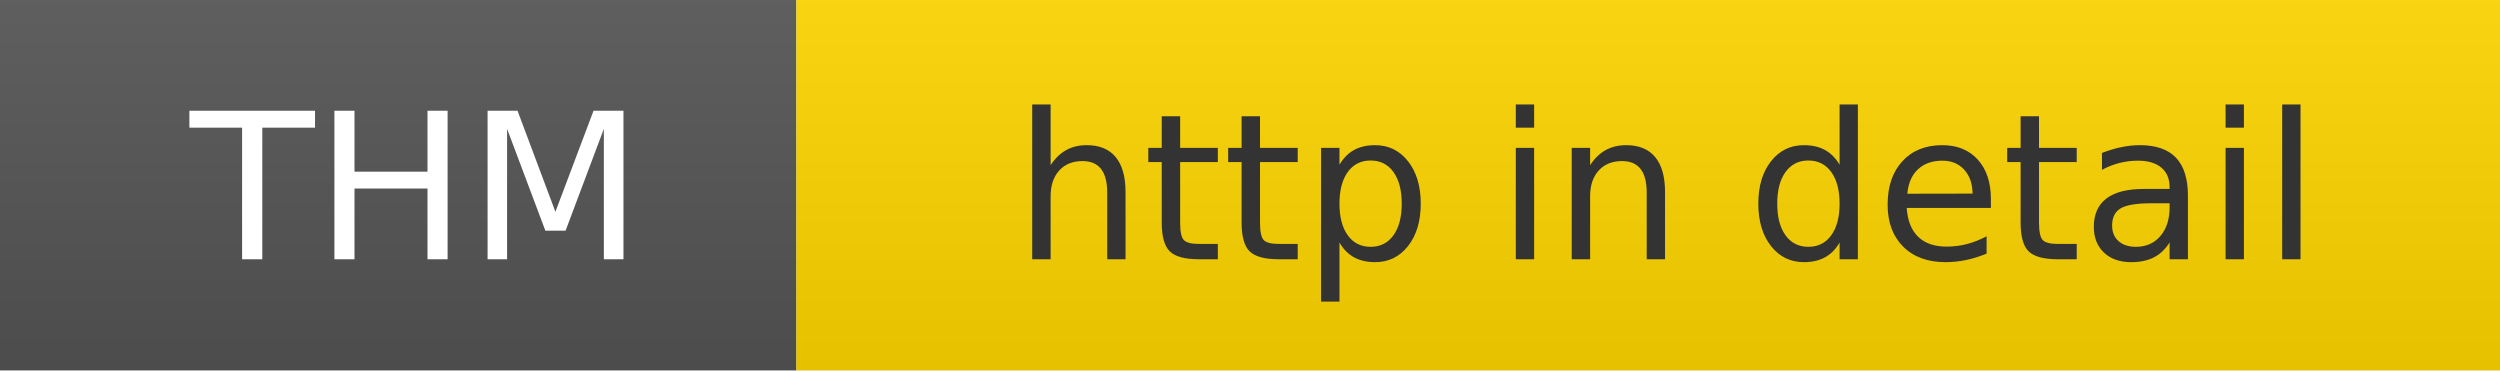
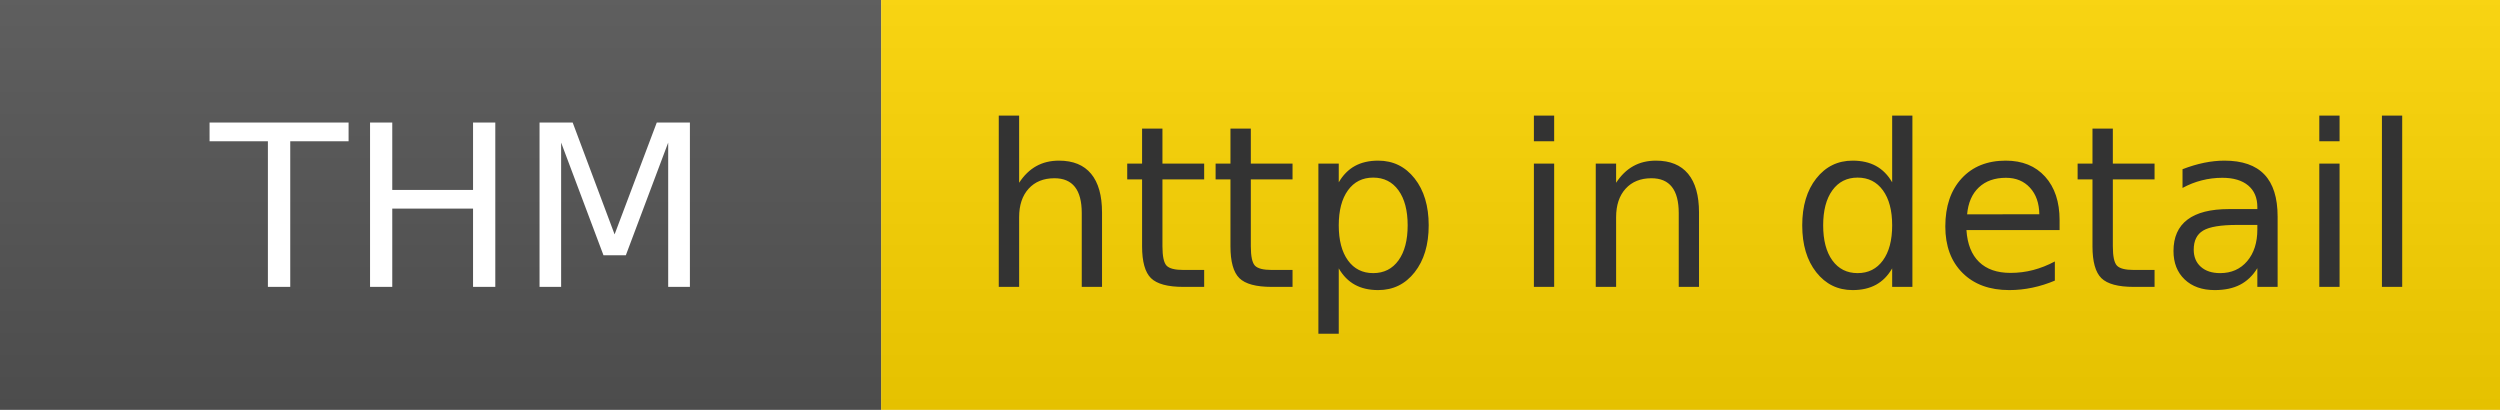
- <svg xmlns="http://www.w3.org/2000/svg" width="135" height="20" role="img">
+ <svg xmlns="http://www.w3.org/2000/svg" width="122" height="20" role="img">
  <linearGradient id="s" x2="0" y2="100%">
    <stop offset="0" stop-color="#bbb" stop-opacity=".1" />
    <stop offset="1" stop-opacity=".1" />
  </linearGradient>
  <g>
    <rect width="43" height="20" fill="#555" />
    <rect x="43" width="267" height="20" fill="#ffd700" />
    <rect width="310" height="20" fill="url(#s)" />
  </g>
  <g fill="#fff" text-anchor="middle" font-family="Verdana,Geneva,DejaVu Sans,sans-serif" text-rendering="geometricPrecision" font-size="110">
    <text x="225" y="140" transform="scale(.1)" fill="#fff">THM</text>
-     <text x="900" y="140" transform="scale(.1)" fill="#333">
+     <text x="830" y="140" transform="scale(.1)" fill="#333">
            http in detail
        </text>
  </g>
</svg>
